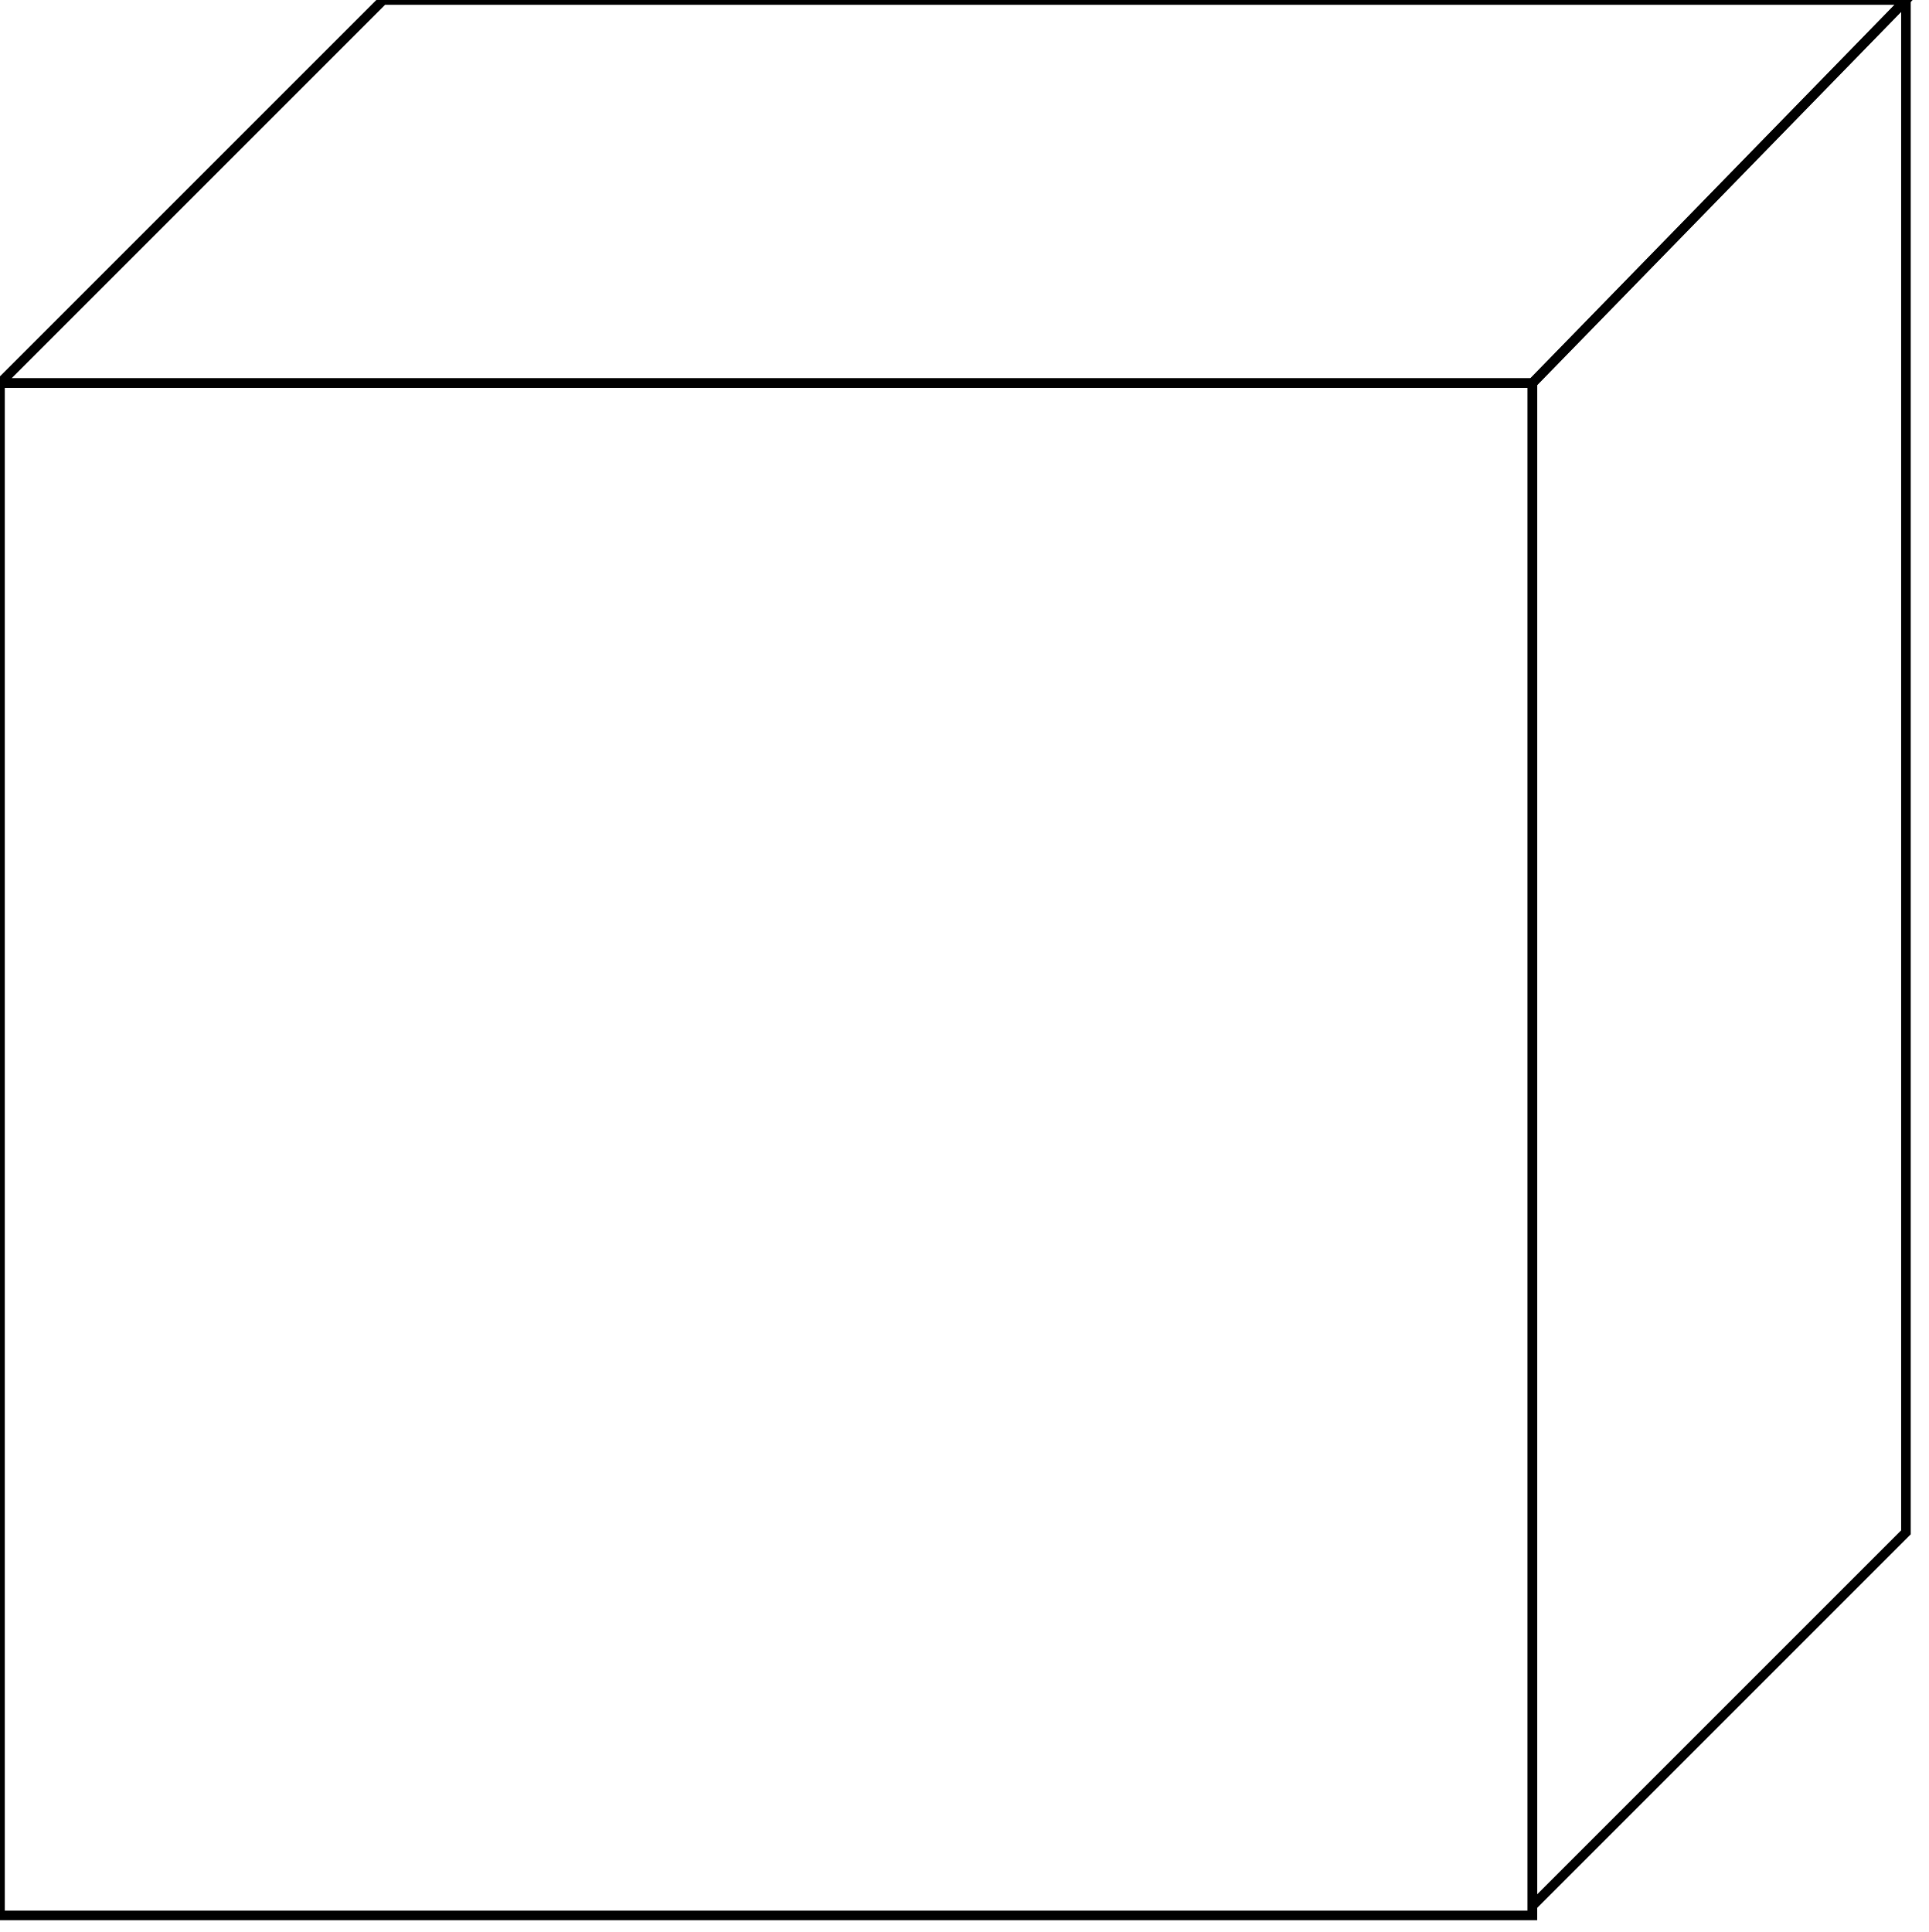
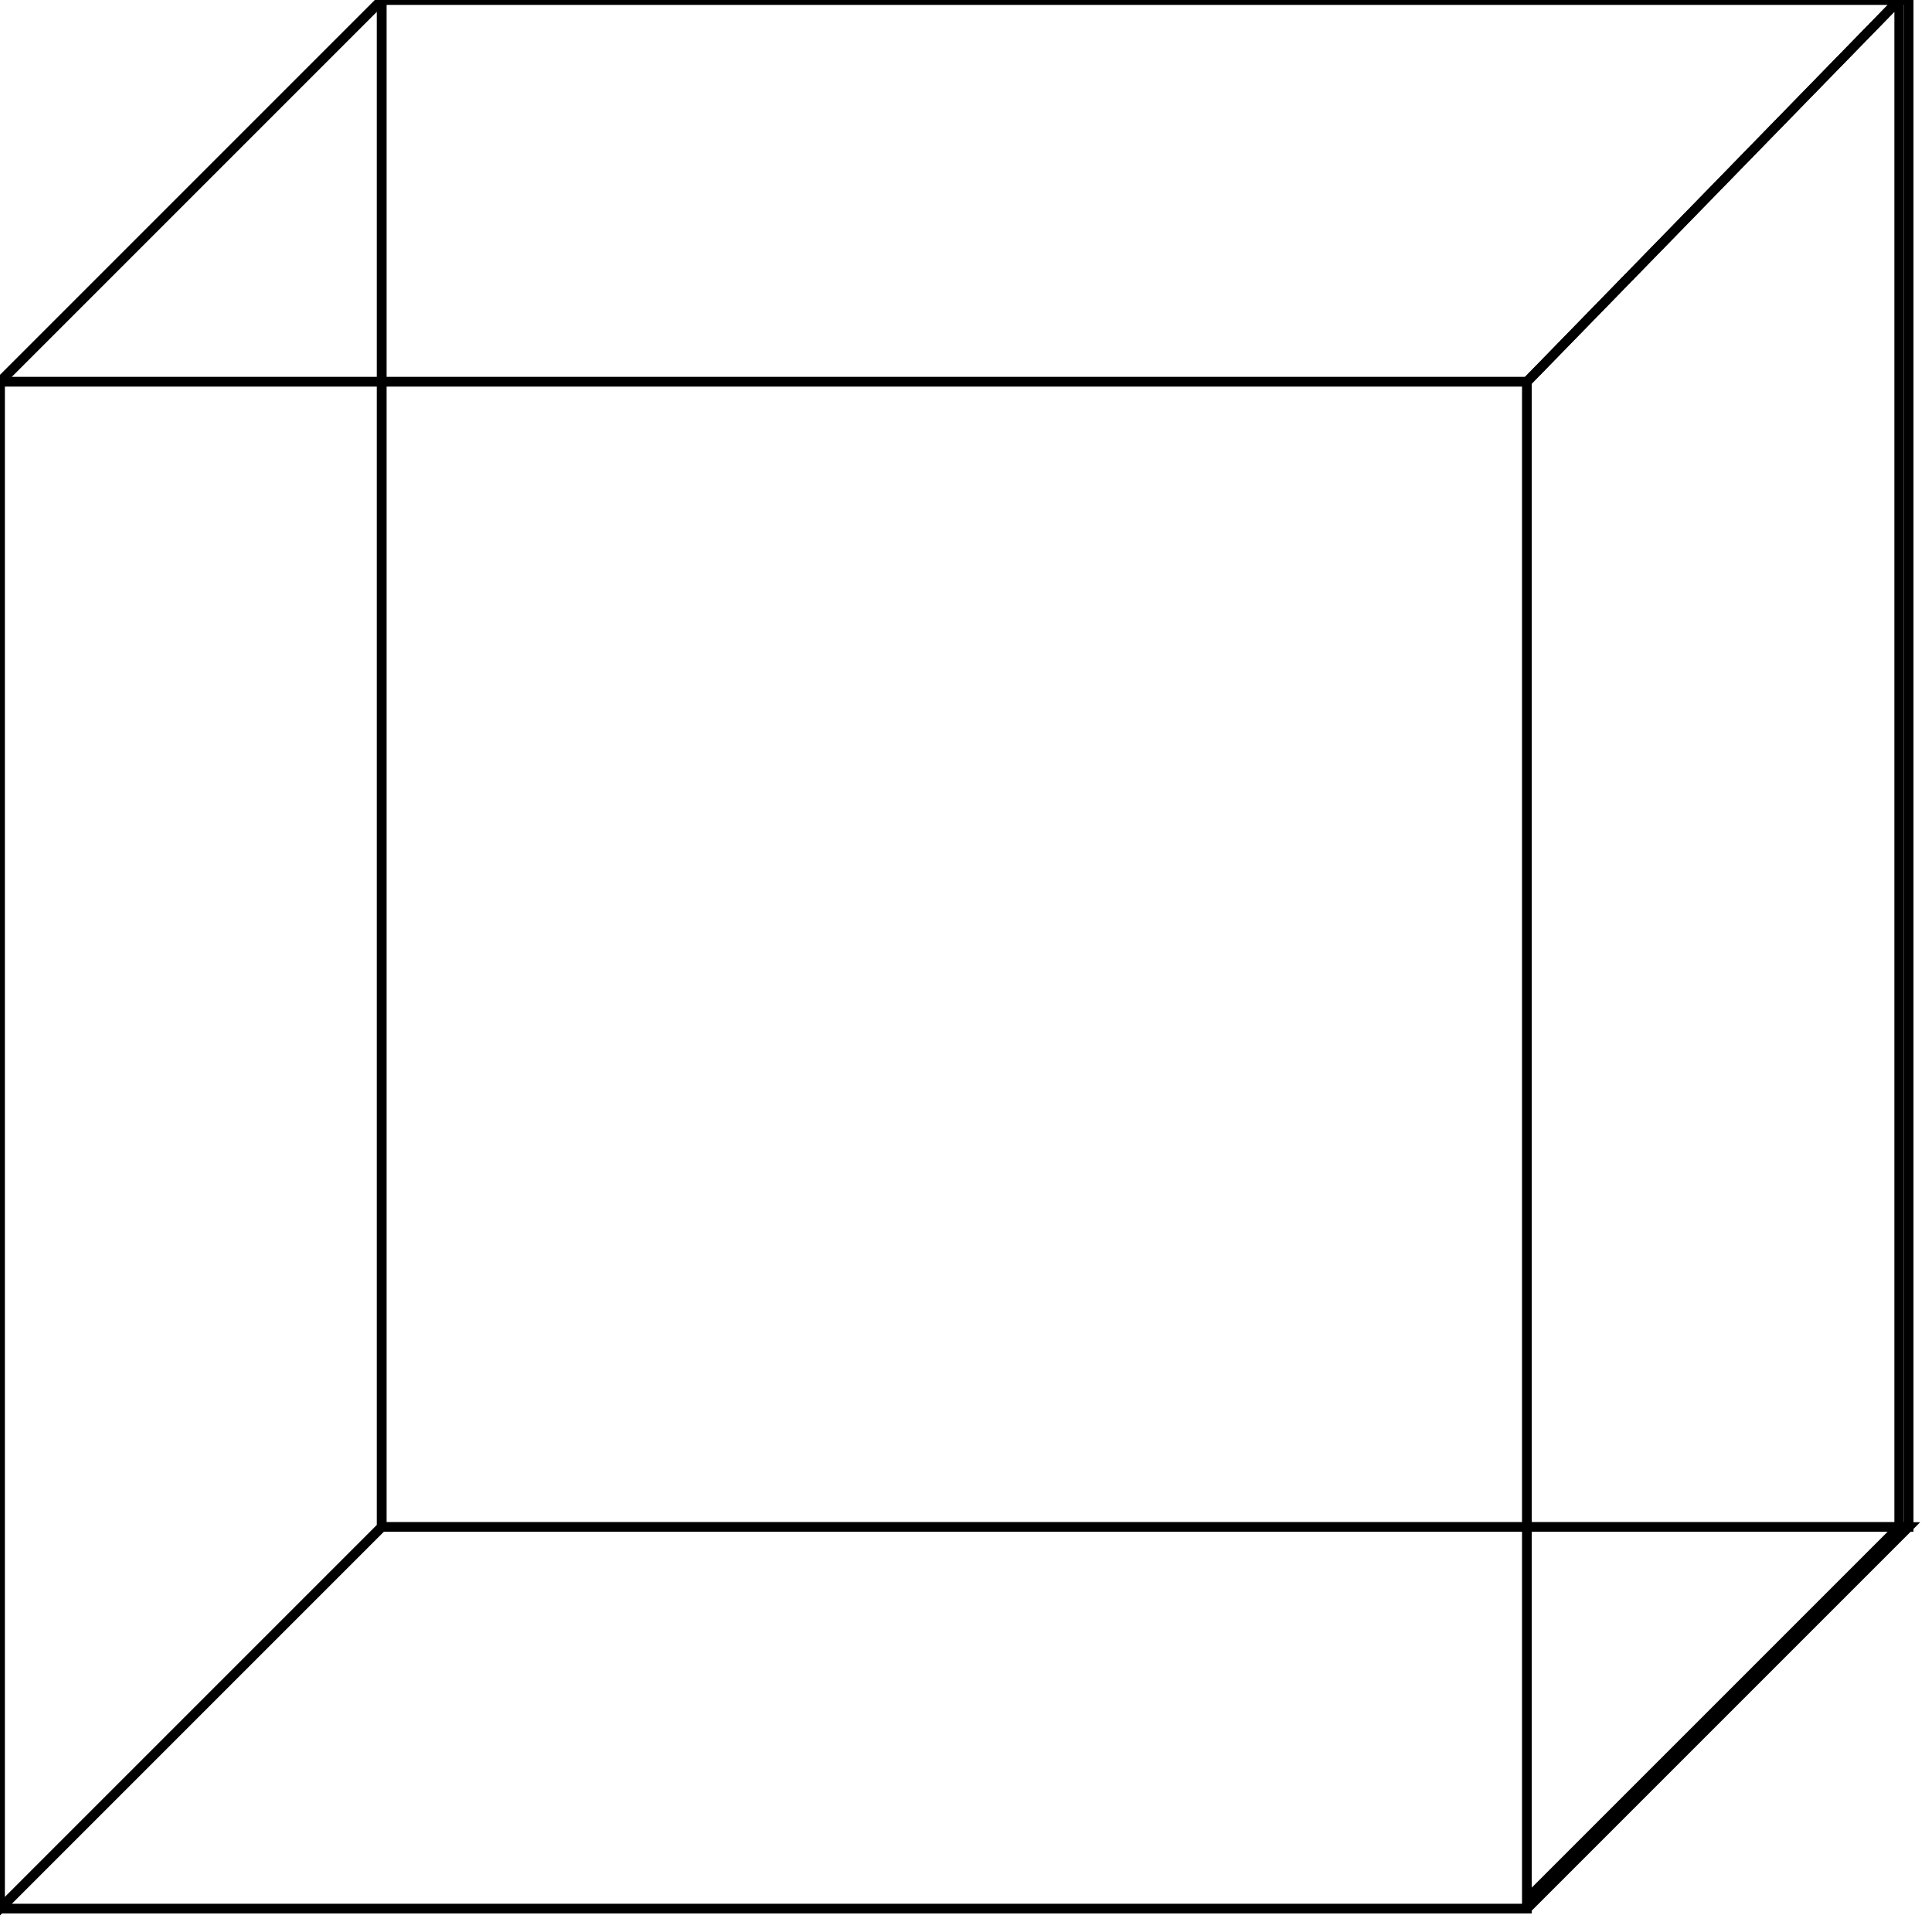
<svg xmlns="http://www.w3.org/2000/svg" style="stroke:black; fill:none;">
  <rect x="0" y="40" width="160" height="160" />
+   <rect x="40" y="0" width="160" height="160" />
+   <path d="M 0,200 L 160,200 200,160 40,160 z" />
+   <path d="M 0,40 L 0,200 40,160 40,0 z" />
  <path d="M 0,40 L 160,40 199,0 40,0 z" />
  <path d="M 160,40 L 160,199 199,160 199,0 z" />
</svg>
